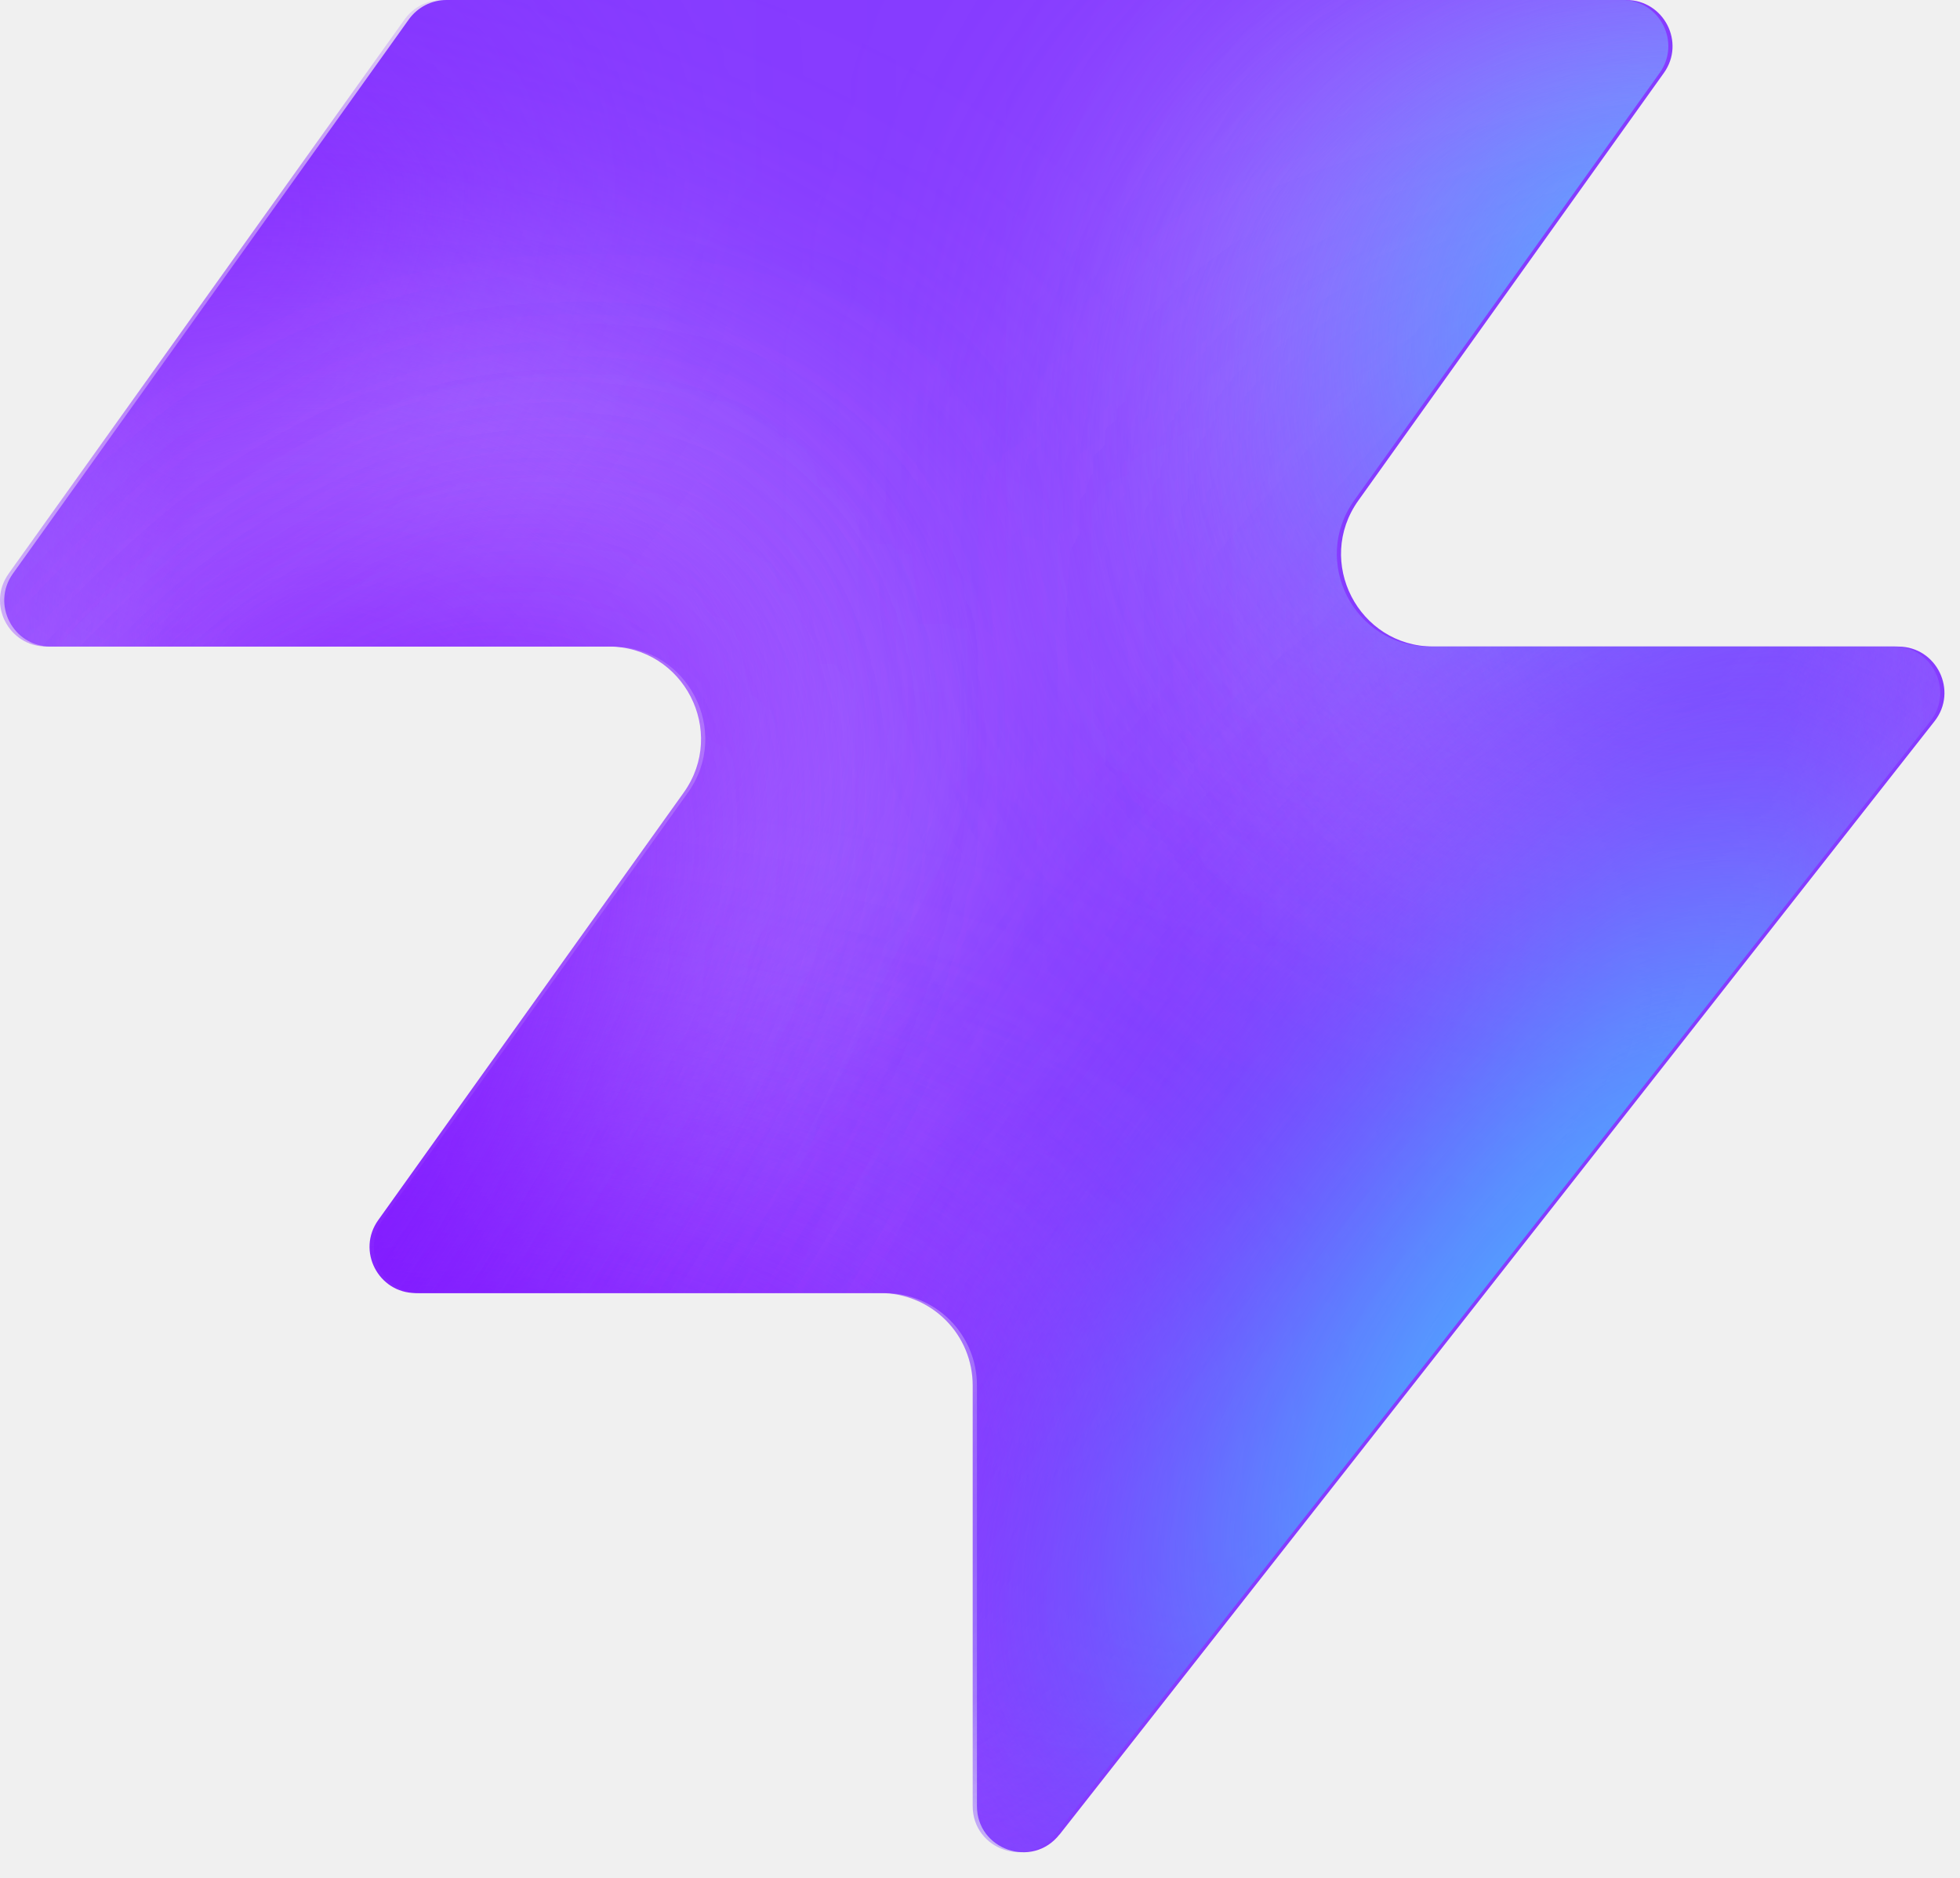
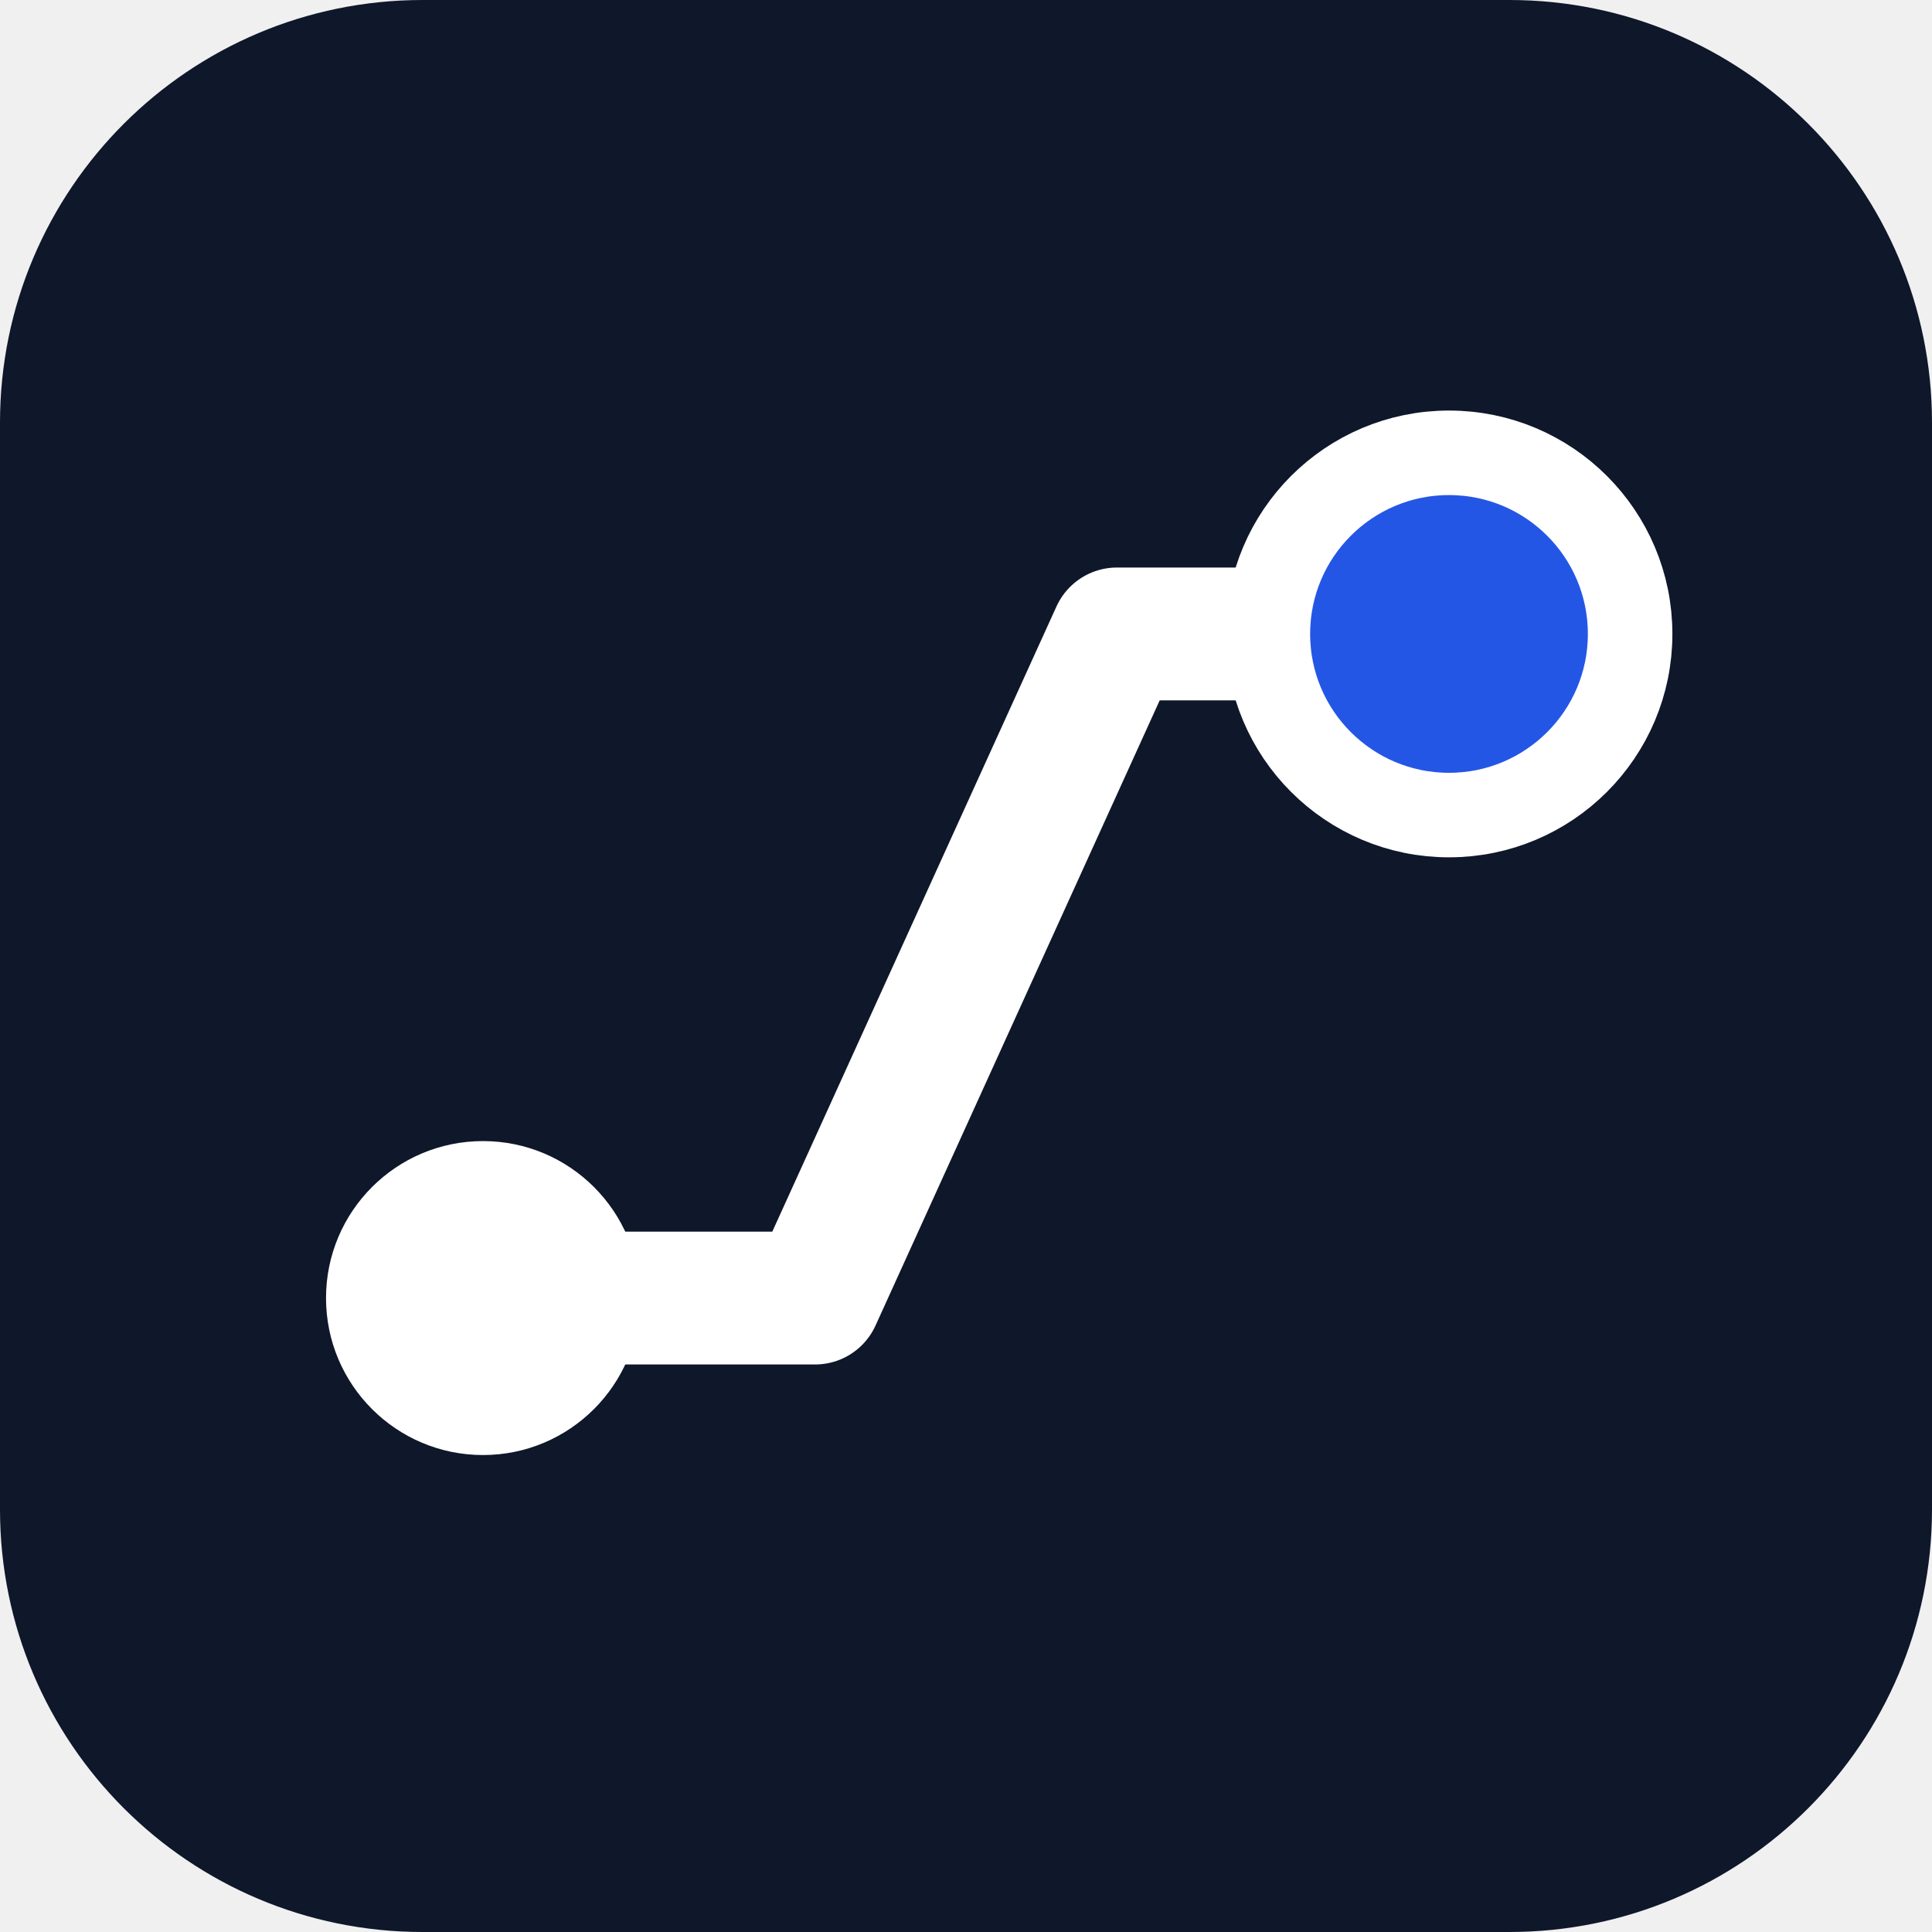
- <svg xmlns="http://www.w3.org/2000/svg" width="48" height="46" fill="none" viewBox="0 0 48 46">
-   <path fill="#863bff" d="M25.946 44.938c-.664.845-2.021.375-2.021-.698V33.937a2.26 2.26 0 0 0-2.262-2.262H10.287c-.92 0-1.456-1.04-.92-1.788l7.48-10.471c1.07-1.497 0-3.578-1.842-3.578H1.237c-.92 0-1.456-1.04-.92-1.788L10.013.474c.214-.297.556-.474.92-.474h28.894c.92 0 1.456 1.04.92 1.788l-7.48 10.471c-1.07 1.498 0 3.579 1.842 3.579h11.377c.943 0 1.473 1.088.89 1.83L25.947 44.94z" style="fill:#863bff;fill:color(display-p3 .525 .23 1);fill-opacity:1" />
-   <mask id="a" width="48" height="46" x="0" y="0" maskUnits="userSpaceOnUse" style="mask-type:alpha">
-     <path fill="#000" d="M25.842 44.938c-.664.844-2.021.375-2.021-.698V33.937a2.26 2.26 0 0 0-2.262-2.262H10.183c-.92 0-1.456-1.04-.92-1.788l7.48-10.471c1.07-1.498 0-3.579-1.842-3.579H1.133c-.92 0-1.456-1.04-.92-1.787L9.91.473c.214-.297.556-.474.92-.474h28.894c.92 0 1.456 1.04.92 1.788l-7.48 10.471c-1.07 1.498 0 3.578 1.842 3.578h11.377c.943 0 1.473 1.088.89 1.832L25.843 44.94z" style="fill:#000;fill-opacity:1" />
-   </mask>
-   <g mask="url(#a)">
-     <g filter="url(#b)">
-       <ellipse cx="5.508" cy="14.704" fill="#ede6ff" rx="5.508" ry="14.704" style="fill:#ede6ff;fill:color(display-p3 .927 .903 1);fill-opacity:1" transform="matrix(.00324 1 1 -.00324 -4.47 31.516)" />
-     </g>
-     <g filter="url(#c)">
-       <ellipse cx="10.399" cy="29.851" fill="#ede6ff" rx="10.399" ry="29.851" style="fill:#ede6ff;fill:color(display-p3 .927 .903 1);fill-opacity:1" transform="matrix(.00324 1 1 -.00324 -39.328 7.883)" />
-     </g>
-     <g filter="url(#d)">
-       <ellipse cx="5.508" cy="30.487" fill="#7e14ff" rx="5.508" ry="30.487" style="fill:#7e14ff;fill:color(display-p3 .492 .077 1);fill-opacity:1" transform="rotate(89.814 -25.913 -14.639)scale(1 -1)" />
-     </g>
-     <g filter="url(#e)">
-       <ellipse cx="5.508" cy="30.599" fill="#7e14ff" rx="5.508" ry="30.599" style="fill:#7e14ff;fill:color(display-p3 .492 .077 1);fill-opacity:1" transform="rotate(89.814 -32.644 -3.334)scale(1 -1)" />
-     </g>
-     <g filter="url(#f)">
-       <ellipse cx="5.508" cy="30.599" fill="#7e14ff" rx="5.508" ry="30.599" style="fill:#7e14ff;fill:color(display-p3 .492 .077 1);fill-opacity:1" transform="matrix(.00324 1 1 -.00324 -34.34 30.47)" />
-     </g>
-     <g filter="url(#g)">
-       <ellipse cx="14.072" cy="22.078" fill="#ede6ff" rx="14.072" ry="22.078" style="fill:#ede6ff;fill:color(display-p3 .927 .903 1);fill-opacity:1" transform="rotate(93.35 24.506 48.493)scale(-1 1)" />
-     </g>
-     <g filter="url(#h)">
-       <ellipse cx="3.47" cy="21.501" fill="#7e14ff" rx="3.47" ry="21.501" style="fill:#7e14ff;fill:color(display-p3 .492 .077 1);fill-opacity:1" transform="rotate(89.009 28.708 47.59)scale(-1 1)" />
-     </g>
-     <g filter="url(#i)">
-       <ellipse cx="3.47" cy="21.501" fill="#7e14ff" rx="3.47" ry="21.501" style="fill:#7e14ff;fill:color(display-p3 .492 .077 1);fill-opacity:1" transform="rotate(89.009 28.708 47.59)scale(-1 1)" />
-     </g>
-     <g filter="url(#j)">
-       <ellipse cx=".387" cy="8.972" fill="#7e14ff" rx="4.407" ry="29.108" style="fill:#7e14ff;fill:color(display-p3 .492 .077 1);fill-opacity:1" transform="rotate(39.51 .387 8.972)" />
-     </g>
-     <g filter="url(#k)">
-       <ellipse cx="47.523" cy="-6.092" fill="#7e14ff" rx="4.407" ry="29.108" style="fill:#7e14ff;fill:color(display-p3 .492 .077 1);fill-opacity:1" transform="rotate(37.892 47.523 -6.092)" />
-     </g>
-     <g filter="url(#l)">
-       <ellipse cx="41.412" cy="6.333" fill="#47bfff" rx="5.971" ry="9.665" style="fill:#47bfff;fill:color(display-p3 .28 .748 1);fill-opacity:1" transform="rotate(37.892 41.412 6.333)" />
-     </g>
-     <g filter="url(#m)">
-       <ellipse cx="-1.879" cy="38.332" fill="#7e14ff" rx="4.407" ry="29.108" style="fill:#7e14ff;fill:color(display-p3 .492 .077 1);fill-opacity:1" transform="rotate(37.892 -1.88 38.332)" />
-     </g>
-     <g filter="url(#n)">
-       <ellipse cx="-1.879" cy="38.332" fill="#7e14ff" rx="4.407" ry="29.108" style="fill:#7e14ff;fill:color(display-p3 .492 .077 1);fill-opacity:1" transform="rotate(37.892 -1.88 38.332)" />
-     </g>
-     <g filter="url(#o)">
-       <ellipse cx="35.651" cy="29.907" fill="#7e14ff" rx="4.407" ry="29.108" style="fill:#7e14ff;fill:color(display-p3 .492 .077 1);fill-opacity:1" transform="rotate(37.892 35.651 29.907)" />
-     </g>
-     <g filter="url(#p)">
-       <ellipse cx="38.418" cy="32.4" fill="#47bfff" rx="5.971" ry="15.297" style="fill:#47bfff;fill:color(display-p3 .28 .748 1);fill-opacity:1" transform="rotate(37.892 38.418 32.4)" />
-     </g>
-   </g>
-   <defs>
-     <filter id="b" width="60.045" height="41.654" x="-19.77" y="16.149" color-interpolation-filters="sRGB" filterUnits="userSpaceOnUse">
-       <feFlood flood-opacity="0" result="BackgroundImageFix" />
-       <feBlend in="SourceGraphic" in2="BackgroundImageFix" result="shape" />
-       <feGaussianBlur result="effect1_foregroundBlur_2002_17158" stdDeviation="7.659" />
-     </filter>
-     <filter id="c" width="90.34" height="51.437" x="-54.613" y="-7.533" color-interpolation-filters="sRGB" filterUnits="userSpaceOnUse">
-       <feFlood flood-opacity="0" result="BackgroundImageFix" />
-       <feBlend in="SourceGraphic" in2="BackgroundImageFix" result="shape" />
-       <feGaussianBlur result="effect1_foregroundBlur_2002_17158" stdDeviation="7.659" />
-     </filter>
-     <filter id="d" width="79.355" height="29.4" x="-49.64" y="2.03" color-interpolation-filters="sRGB" filterUnits="userSpaceOnUse">
-       <feFlood flood-opacity="0" result="BackgroundImageFix" />
-       <feBlend in="SourceGraphic" in2="BackgroundImageFix" result="shape" />
-       <feGaussianBlur result="effect1_foregroundBlur_2002_17158" stdDeviation="4.596" />
-     </filter>
-     <filter id="e" width="79.579" height="29.4" x="-45.045" y="20.029" color-interpolation-filters="sRGB" filterUnits="userSpaceOnUse">
-       <feFlood flood-opacity="0" result="BackgroundImageFix" />
-       <feBlend in="SourceGraphic" in2="BackgroundImageFix" result="shape" />
-       <feGaussianBlur result="effect1_foregroundBlur_2002_17158" stdDeviation="4.596" />
-     </filter>
-     <filter id="f" width="79.579" height="29.4" x="-43.513" y="21.178" color-interpolation-filters="sRGB" filterUnits="userSpaceOnUse">
-       <feFlood flood-opacity="0" result="BackgroundImageFix" />
-       <feBlend in="SourceGraphic" in2="BackgroundImageFix" result="shape" />
-       <feGaussianBlur result="effect1_foregroundBlur_2002_17158" stdDeviation="4.596" />
-     </filter>
-     <filter id="g" width="74.749" height="58.852" x="15.756" y="-17.901" color-interpolation-filters="sRGB" filterUnits="userSpaceOnUse">
-       <feFlood flood-opacity="0" result="BackgroundImageFix" />
-       <feBlend in="SourceGraphic" in2="BackgroundImageFix" result="shape" />
-       <feGaussianBlur result="effect1_foregroundBlur_2002_17158" stdDeviation="7.659" />
-     </filter>
-     <filter id="h" width="61.377" height="25.362" x="23.548" y="2.284" color-interpolation-filters="sRGB" filterUnits="userSpaceOnUse">
-       <feFlood flood-opacity="0" result="BackgroundImageFix" />
-       <feBlend in="SourceGraphic" in2="BackgroundImageFix" result="shape" />
-       <feGaussianBlur result="effect1_foregroundBlur_2002_17158" stdDeviation="4.596" />
-     </filter>
-     <filter id="i" width="61.377" height="25.362" x="23.548" y="2.284" color-interpolation-filters="sRGB" filterUnits="userSpaceOnUse">
-       <feFlood flood-opacity="0" result="BackgroundImageFix" />
-       <feBlend in="SourceGraphic" in2="BackgroundImageFix" result="shape" />
-       <feGaussianBlur result="effect1_foregroundBlur_2002_17158" stdDeviation="4.596" />
-     </filter>
-     <filter id="j" width="56.045" height="63.649" x="-27.636" y="-22.853" color-interpolation-filters="sRGB" filterUnits="userSpaceOnUse">
-       <feFlood flood-opacity="0" result="BackgroundImageFix" />
-       <feBlend in="SourceGraphic" in2="BackgroundImageFix" result="shape" />
-       <feGaussianBlur result="effect1_foregroundBlur_2002_17158" stdDeviation="4.596" />
-     </filter>
-     <filter id="k" width="54.814" height="64.646" x="20.116" y="-38.415" color-interpolation-filters="sRGB" filterUnits="userSpaceOnUse">
-       <feFlood flood-opacity="0" result="BackgroundImageFix" />
-       <feBlend in="SourceGraphic" in2="BackgroundImageFix" result="shape" />
-       <feGaussianBlur result="effect1_foregroundBlur_2002_17158" stdDeviation="4.596" />
-     </filter>
-     <filter id="l" width="33.541" height="35.313" x="24.641" y="-11.323" color-interpolation-filters="sRGB" filterUnits="userSpaceOnUse">
-       <feFlood flood-opacity="0" result="BackgroundImageFix" />
-       <feBlend in="SourceGraphic" in2="BackgroundImageFix" result="shape" />
-       <feGaussianBlur result="effect1_foregroundBlur_2002_17158" stdDeviation="4.596" />
-     </filter>
-     <filter id="m" width="54.814" height="64.646" x="-29.286" y="6.009" color-interpolation-filters="sRGB" filterUnits="userSpaceOnUse">
-       <feFlood flood-opacity="0" result="BackgroundImageFix" />
-       <feBlend in="SourceGraphic" in2="BackgroundImageFix" result="shape" />
-       <feGaussianBlur result="effect1_foregroundBlur_2002_17158" stdDeviation="4.596" />
-     </filter>
-     <filter id="n" width="54.814" height="64.646" x="-29.286" y="6.009" color-interpolation-filters="sRGB" filterUnits="userSpaceOnUse">
-       <feFlood flood-opacity="0" result="BackgroundImageFix" />
-       <feBlend in="SourceGraphic" in2="BackgroundImageFix" result="shape" />
-       <feGaussianBlur result="effect1_foregroundBlur_2002_17158" stdDeviation="4.596" />
-     </filter>
-     <filter id="o" width="54.814" height="64.646" x="8.244" y="-2.416" color-interpolation-filters="sRGB" filterUnits="userSpaceOnUse">
-       <feFlood flood-opacity="0" result="BackgroundImageFix" />
-       <feBlend in="SourceGraphic" in2="BackgroundImageFix" result="shape" />
-       <feGaussianBlur result="effect1_foregroundBlur_2002_17158" stdDeviation="4.596" />
-     </filter>
-     <filter id="p" width="39.409" height="43.623" x="18.713" y="10.588" color-interpolation-filters="sRGB" filterUnits="userSpaceOnUse">
-       <feFlood flood-opacity="0" result="BackgroundImageFix" />
-       <feBlend in="SourceGraphic" in2="BackgroundImageFix" result="shape" />
-       <feGaussianBlur result="effect1_foregroundBlur_2002_17158" stdDeviation="4.596" />
-     </filter>
-   </defs>
+ <svg xmlns="http://www.w3.org/2000/svg" width="32" height="32" viewBox="0 0 32 32" fill="none">
+   <rect width="32" height="32" rx="7" fill="#0F172A" />
+   <path d="M8 21.5h5.5l5-11H24" stroke="#fff" stroke-width="2.2" stroke-linecap="round" stroke-linejoin="round" />
+   <circle cx="8" cy="21.5" r="2.6" fill="#fff" />
+   <circle cx="24" cy="10.5" r="3" fill="#2456E6" stroke="#fff" stroke-width="1.4" />
</svg>
